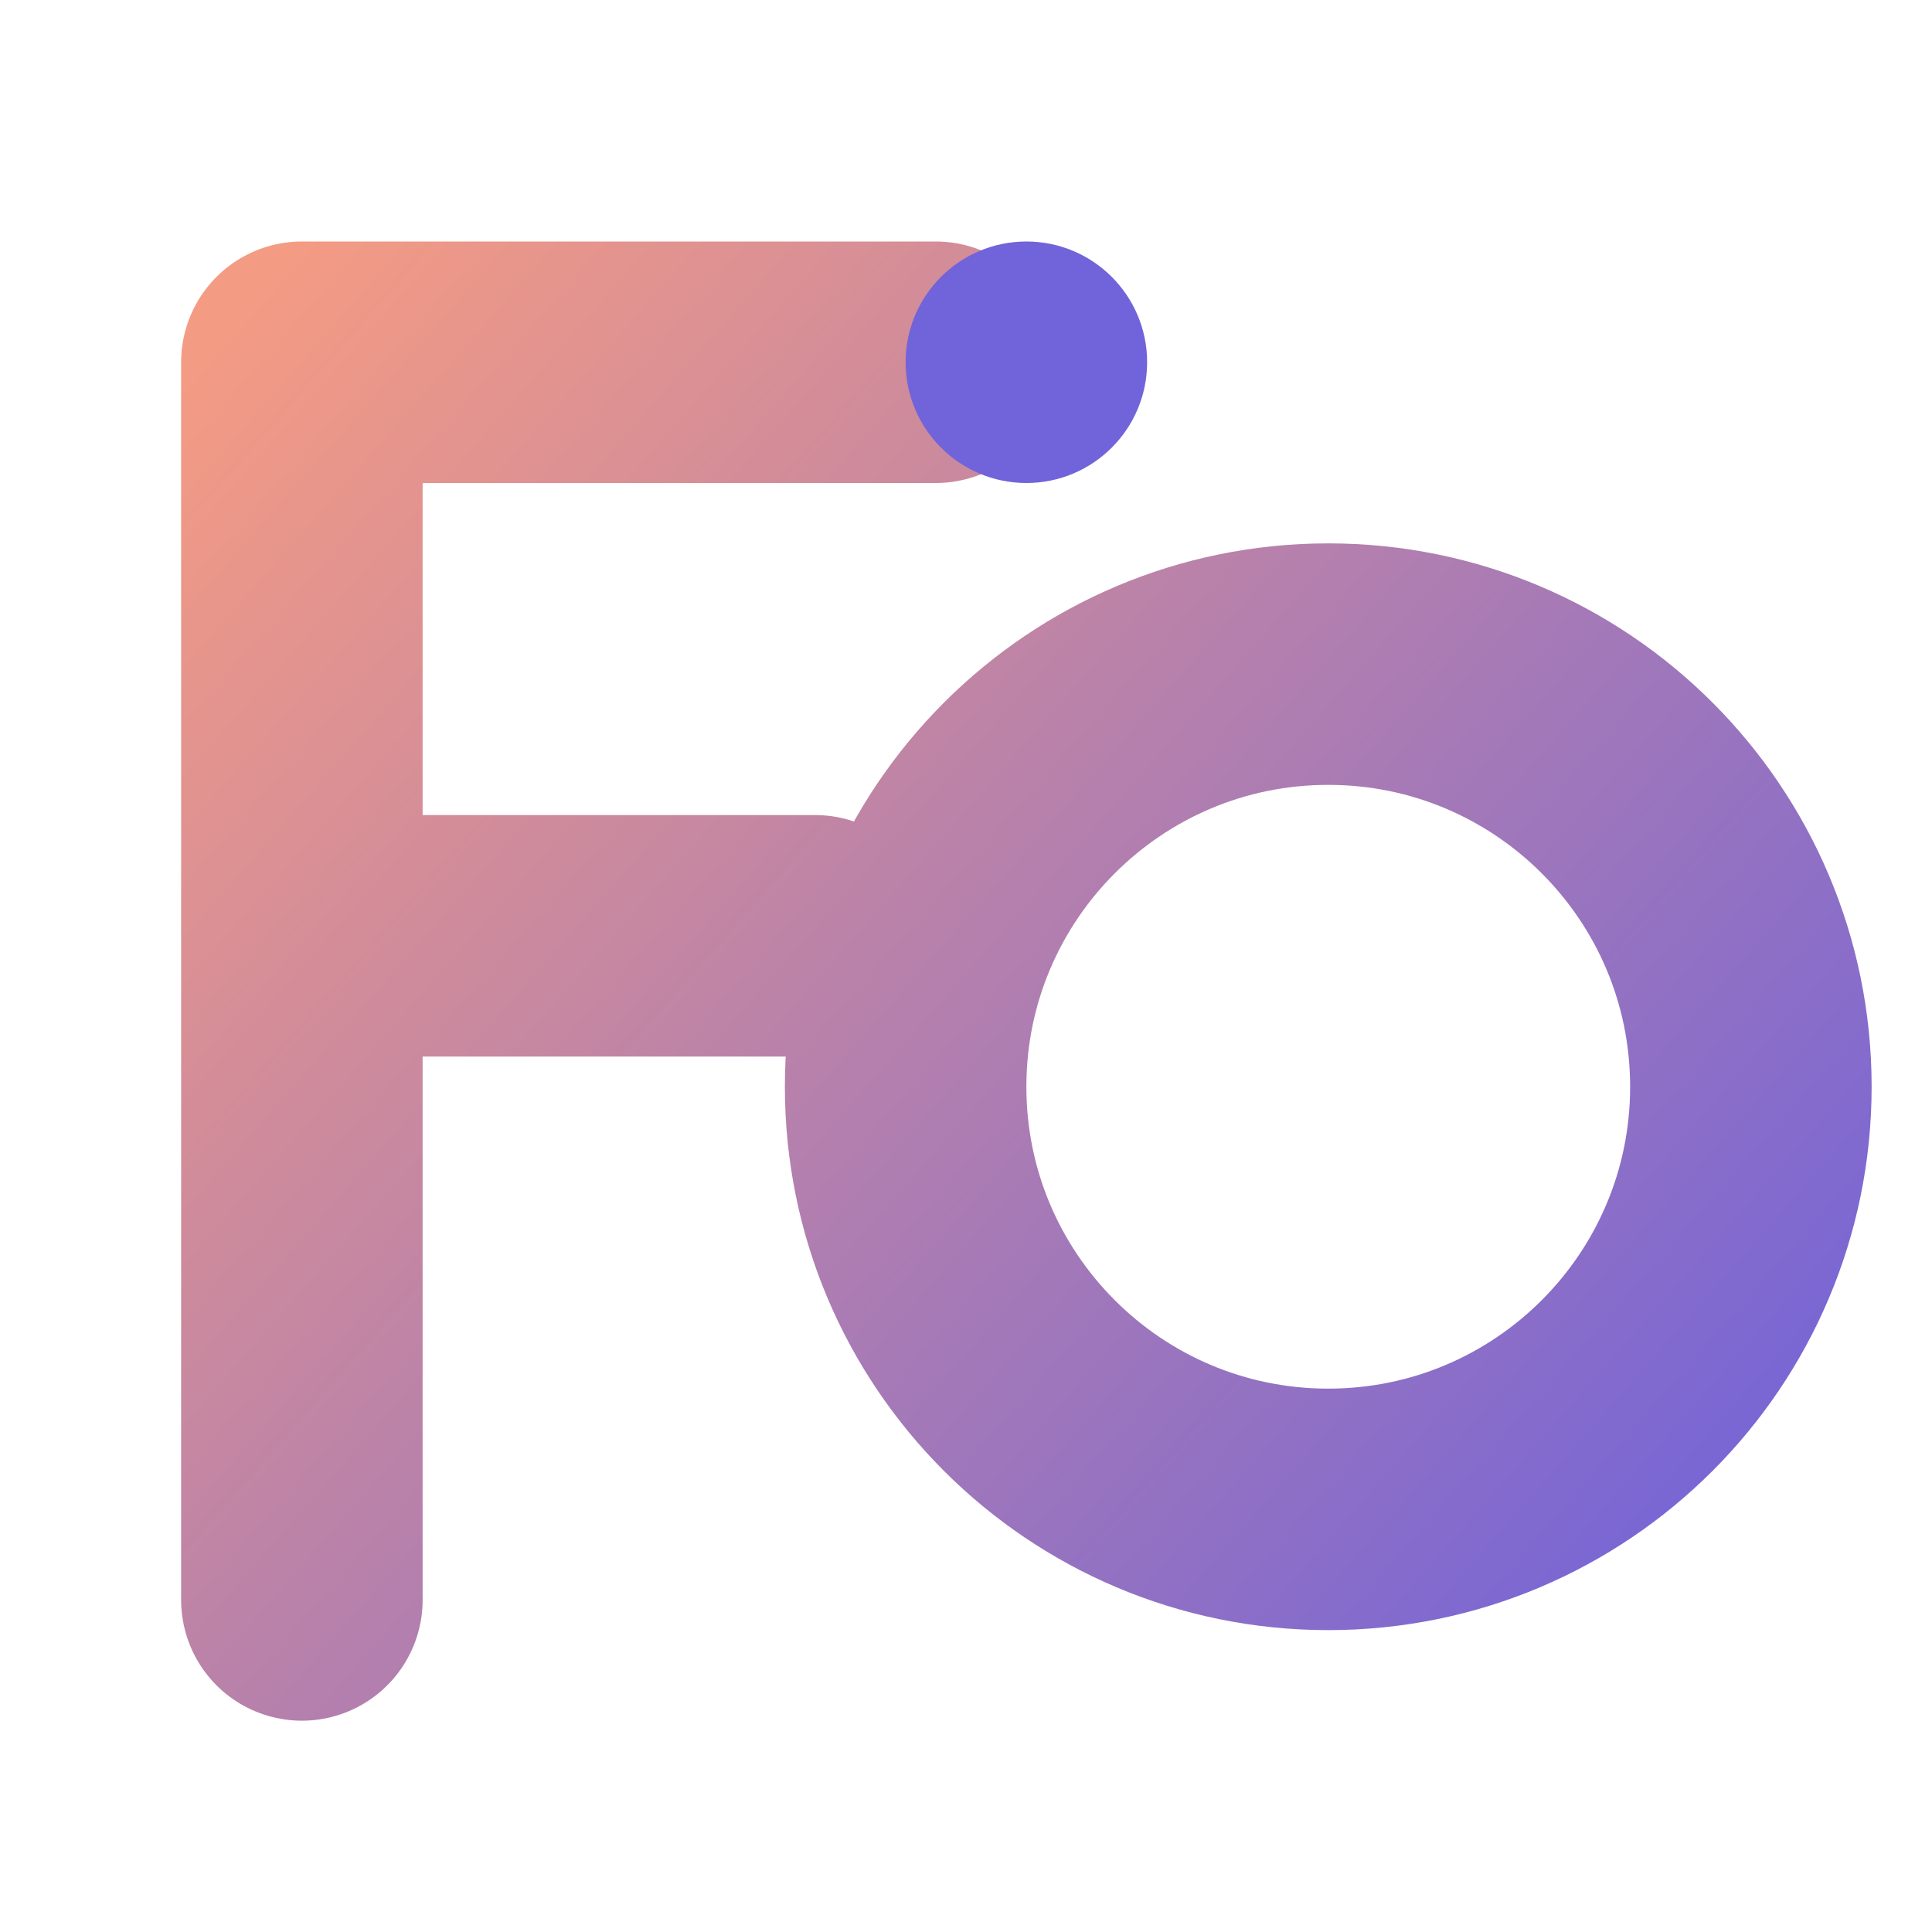
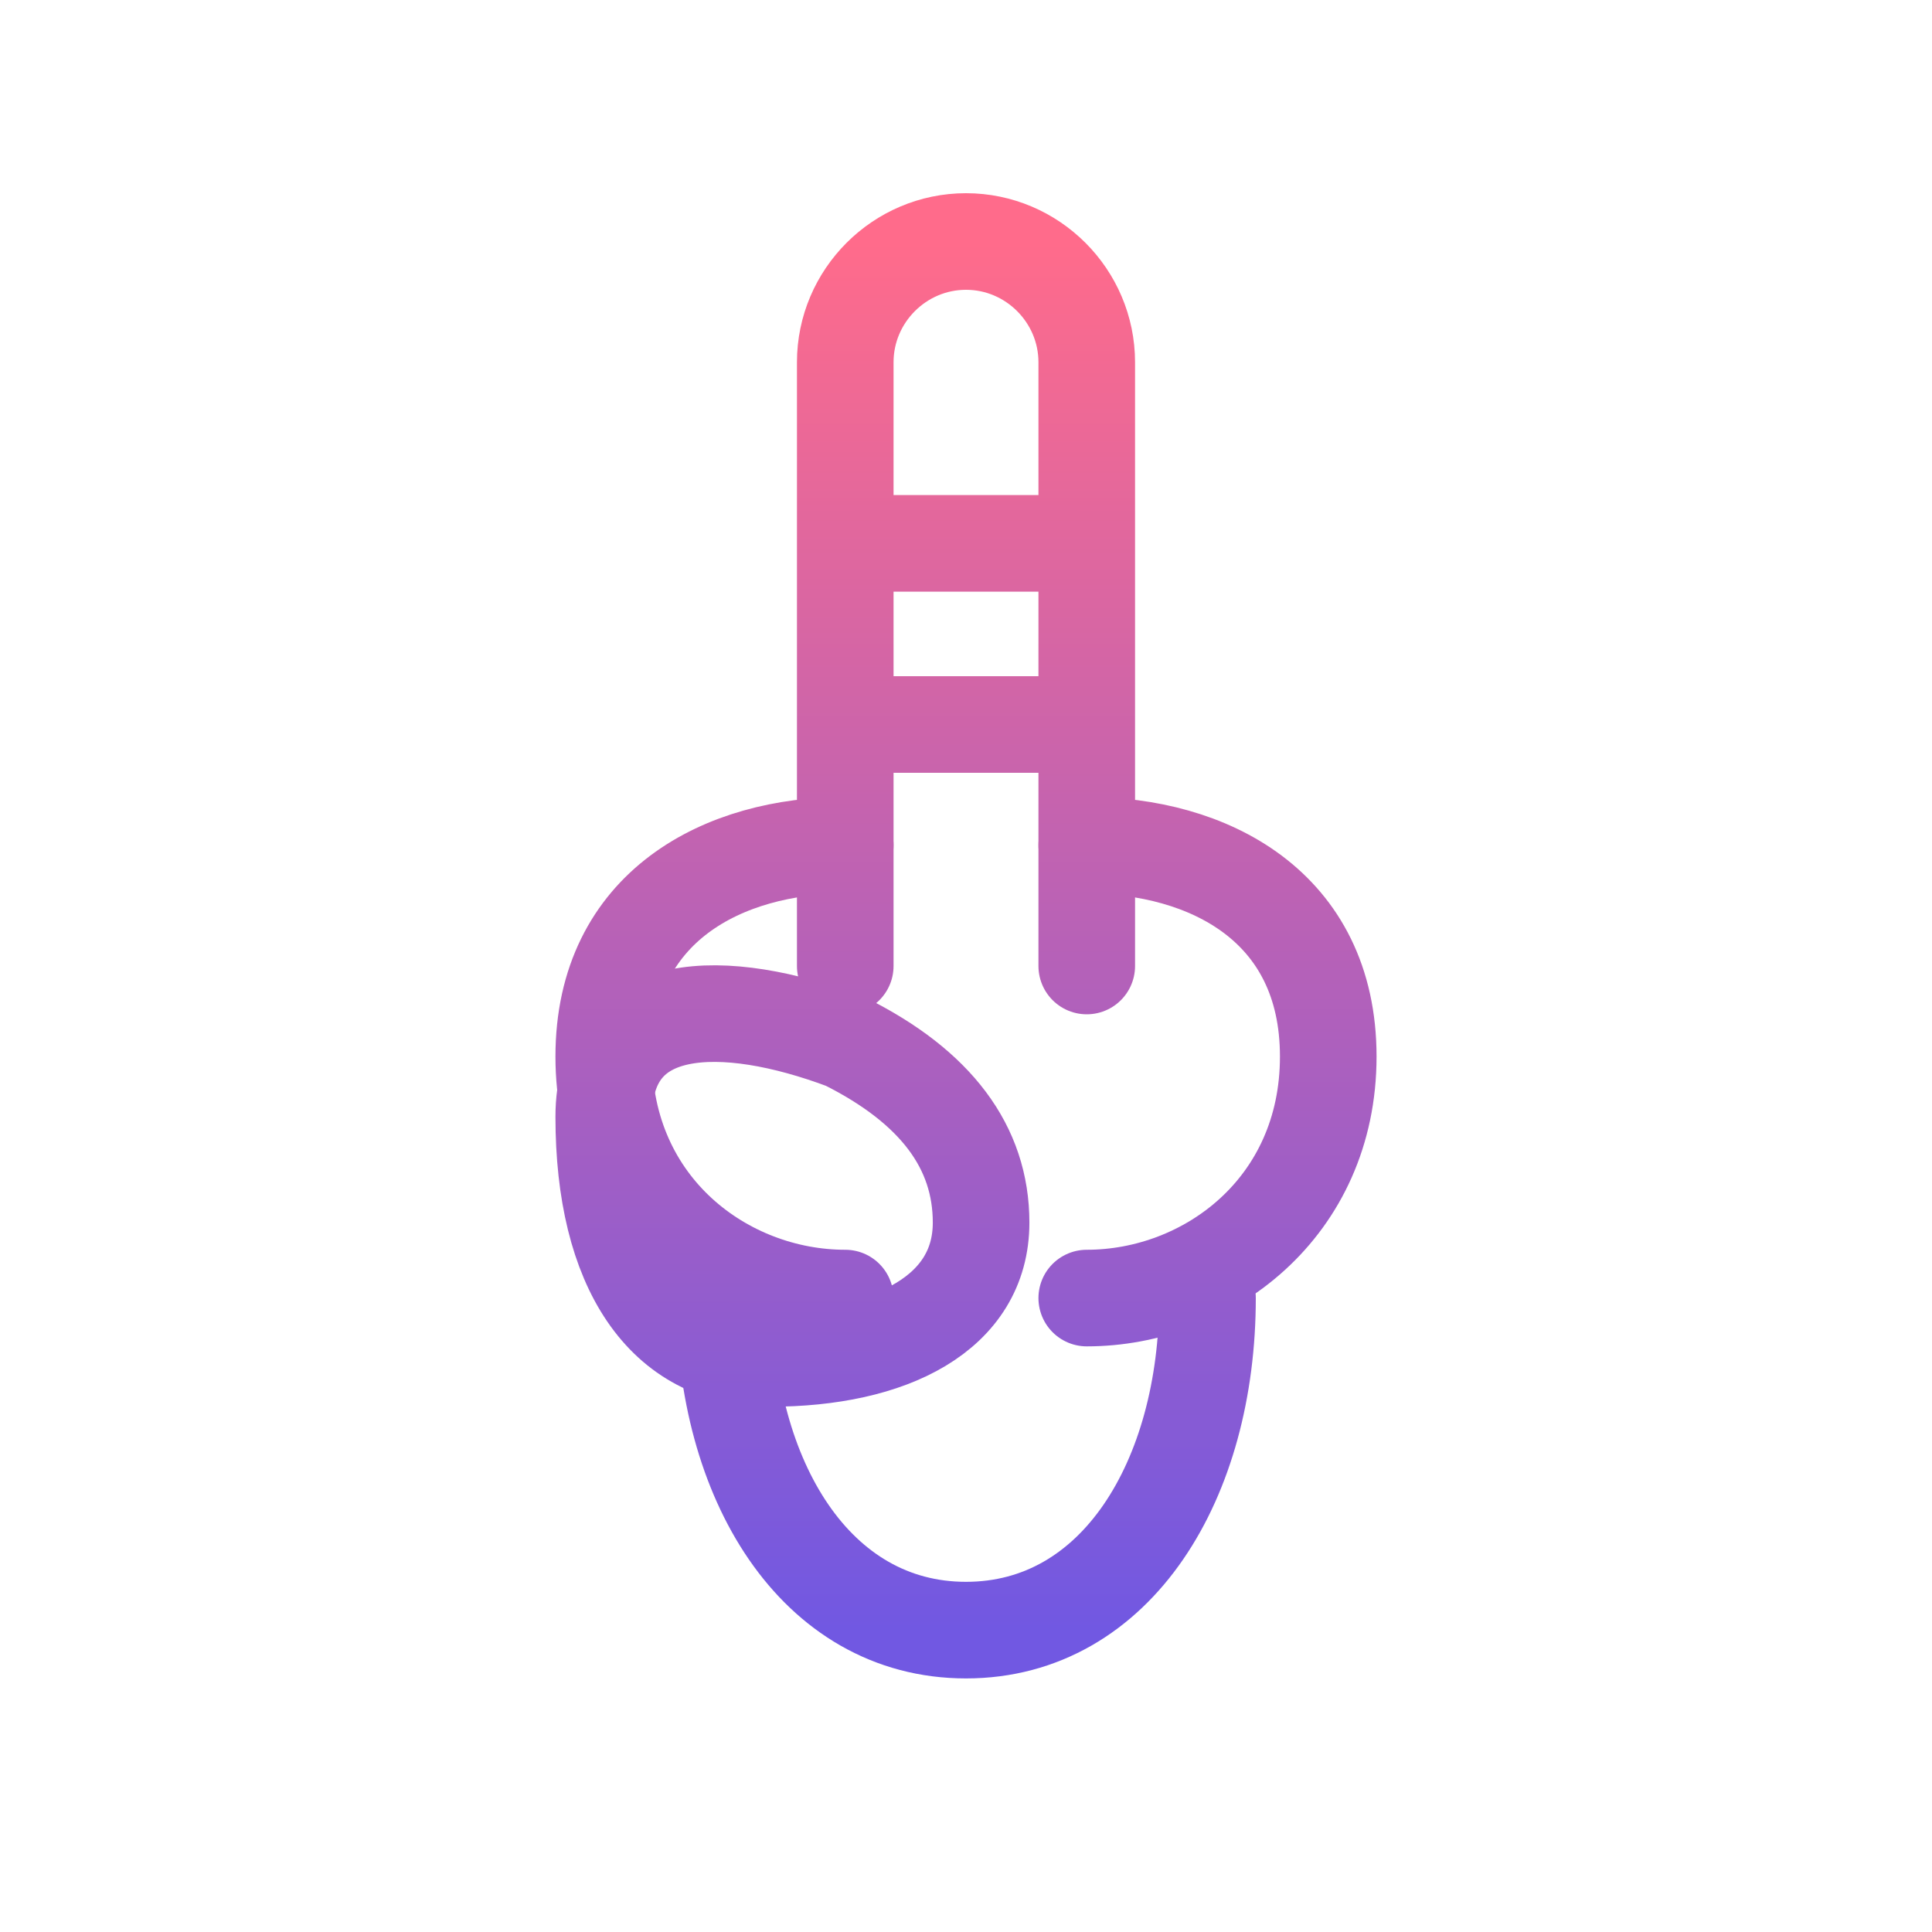
<svg xmlns="http://www.w3.org/2000/svg" viewBox="0 0 64 64" fill="none">
  <defs>
-     <linearGradient id="brand" x1="8" y1="10" x2="58" y2="54" gradientUnits="userSpaceOnUse">
-       <stop stop-color="#F49B83" />
-       <stop offset="1" stop-color="#7163D9" />
+     <linearGradient id="brand" x1="32" y1="8" x2="32" y2="54" gradientUnits="userSpaceOnUse">
+       <stop offset="0%" stop-color="#FF6B8B" />
+       <stop offset="100%" stop-color="#7158E2" />
    </linearGradient>
  </defs>
-   <path d="M10 53V12H31M10 31H27" stroke="url(#brand)" stroke-width="8" stroke-linecap="round" stroke-linejoin="round" />
-   <circle cx="44" cy="36" r="14" stroke="url(#brand)" stroke-width="8" />
-   <circle cx="34" cy="12" r="4" fill="#7163D9" />
+   <g stroke="url(#brand)" stroke-width="3.2" stroke-linecap="round" stroke-linejoin="round">
+     <path d="M28 32V12C28 9.8 29.8 8 32 8C34.2 8 36 9.8 36 12V32" />
+     <path d="M28 28C24 28 20 30 20 35C20 40 24 43 28 43" />
+     <path d="M36 28C40 28 44 30 44 35C44 40 40 43 36 43" />
+     <path d="M24 43C24 49 27 54 32 54C37 54 40 49 40 43" />
+     <path d="M20 37C20 33 24 33 28 34.5C31 36 32.5 38 32.5 40.5C32.5 43.5 29.5 45 25.5 45C22 45 20 42 20 37Z" />
+     <path d="M29.5 18H34.5" />
+     <path d="M29.5 24H34.5" />
+   </g>
</svg>
